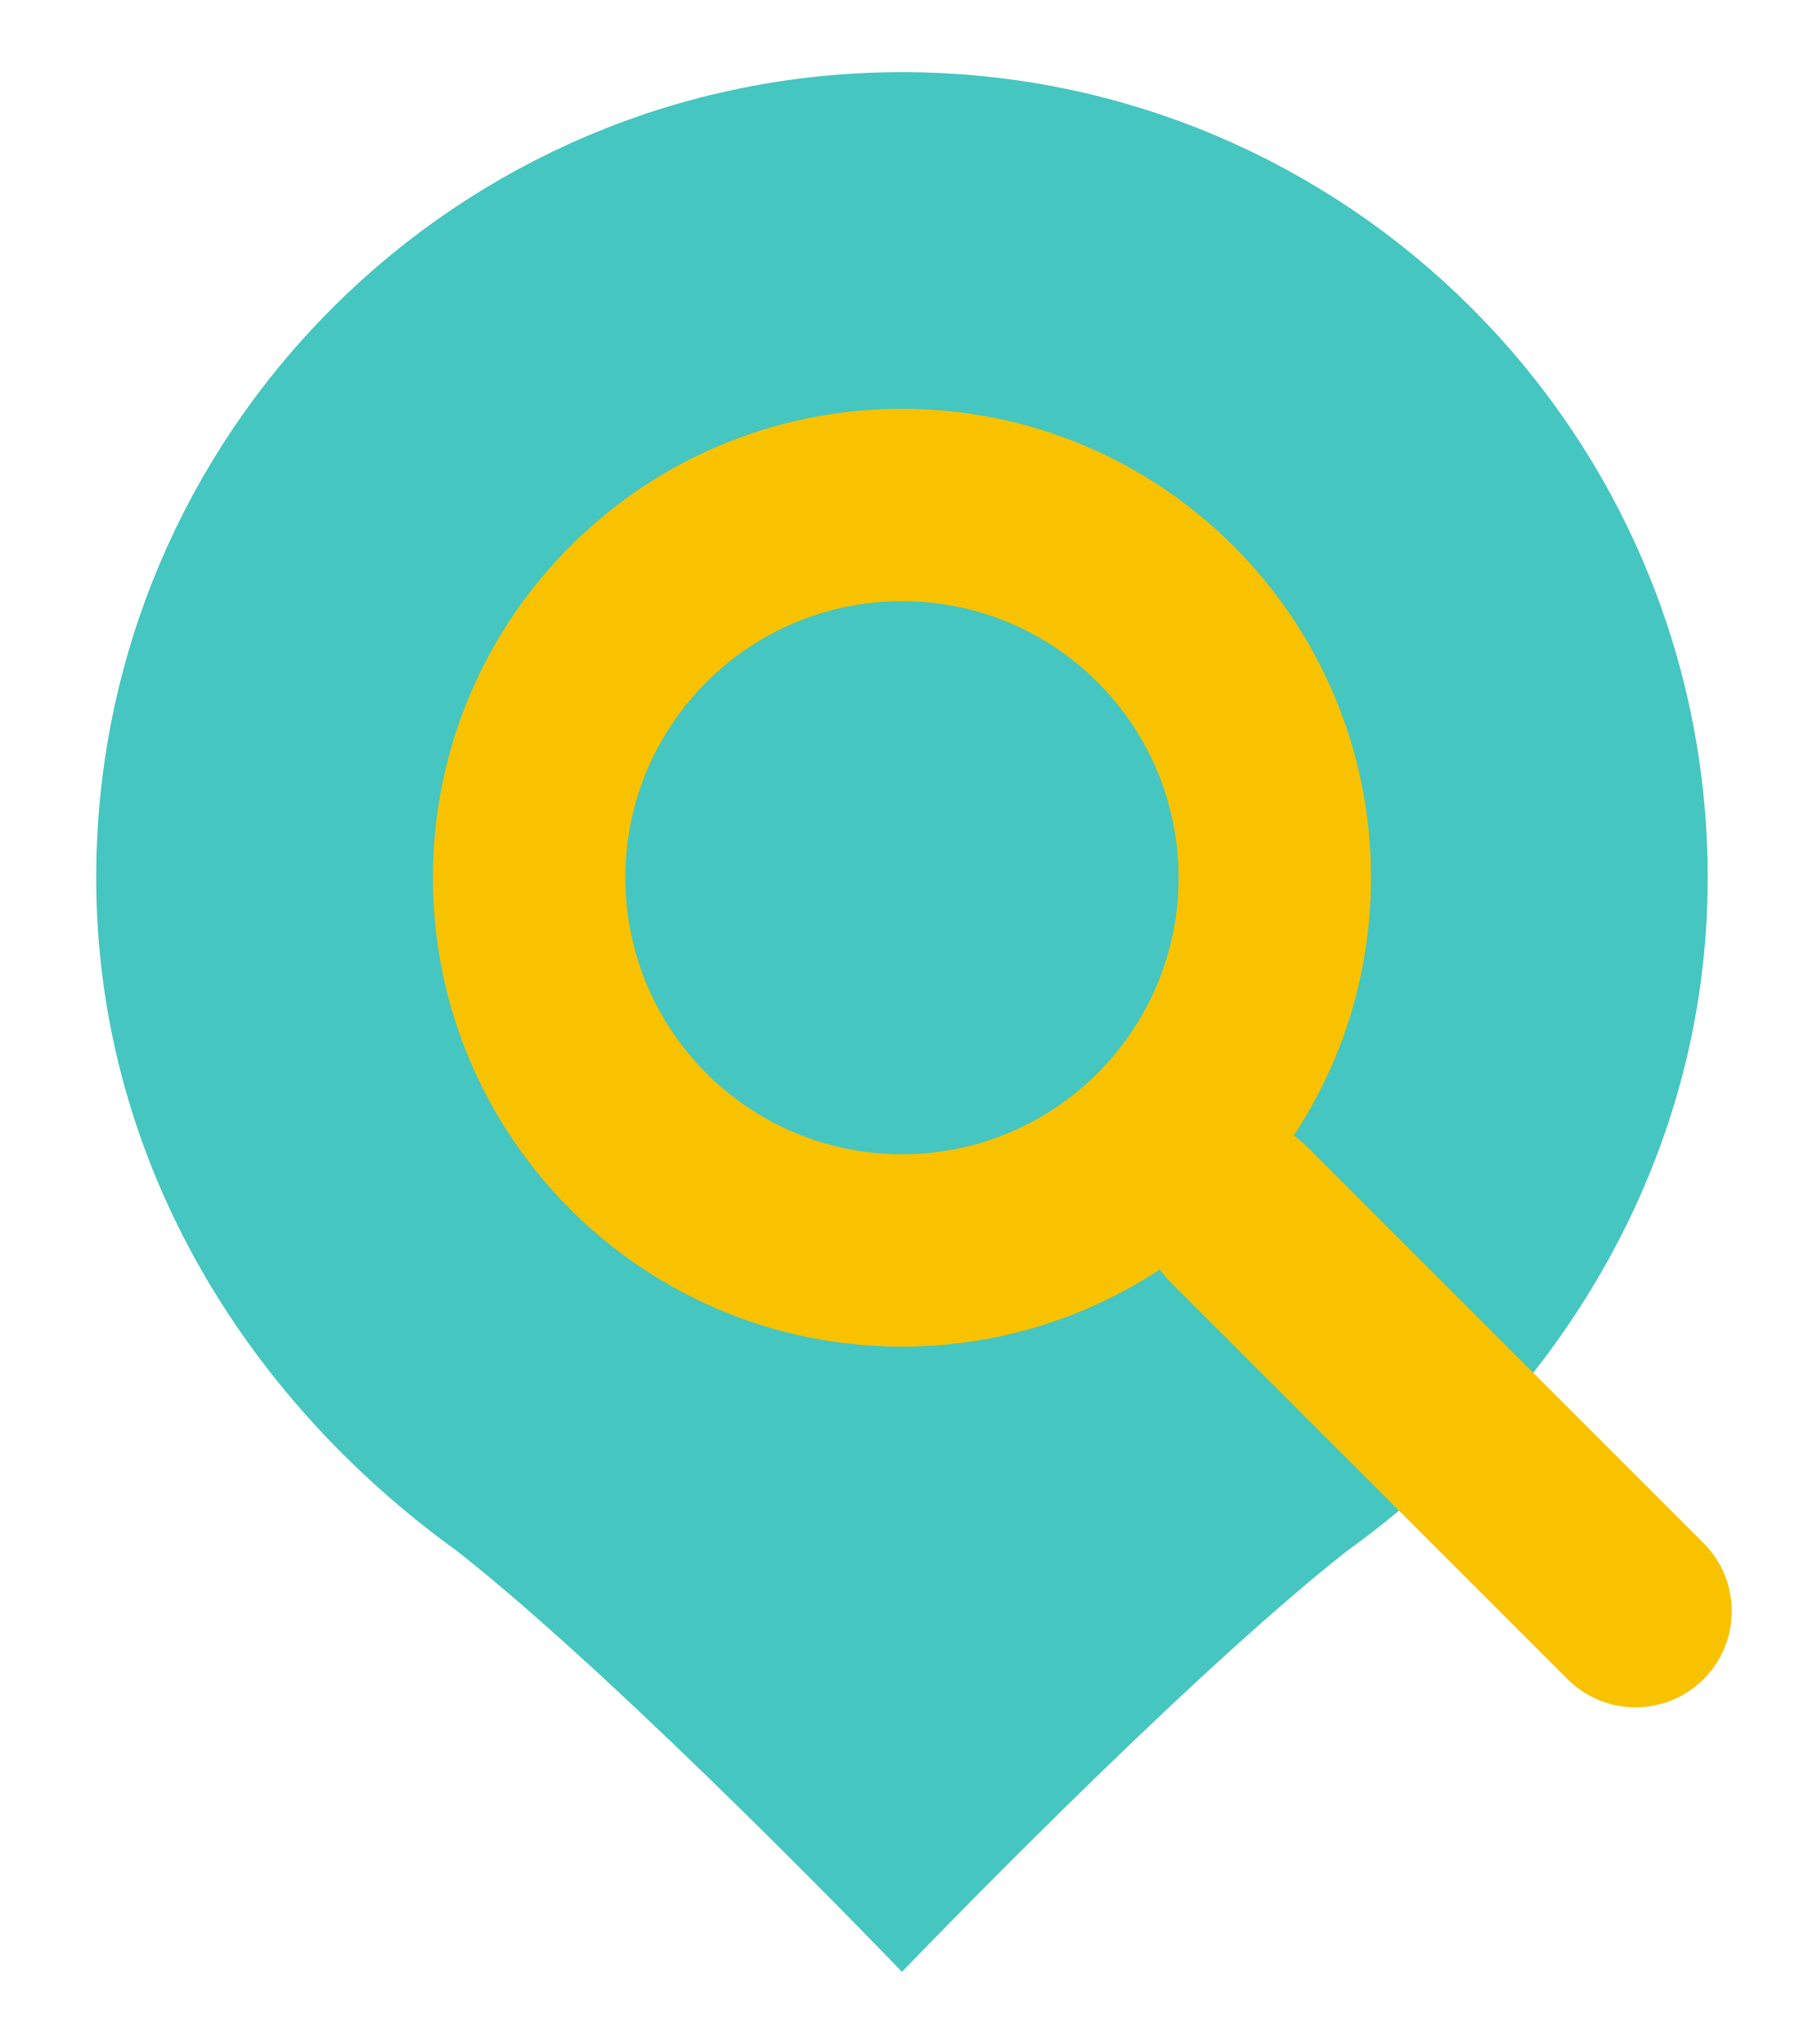
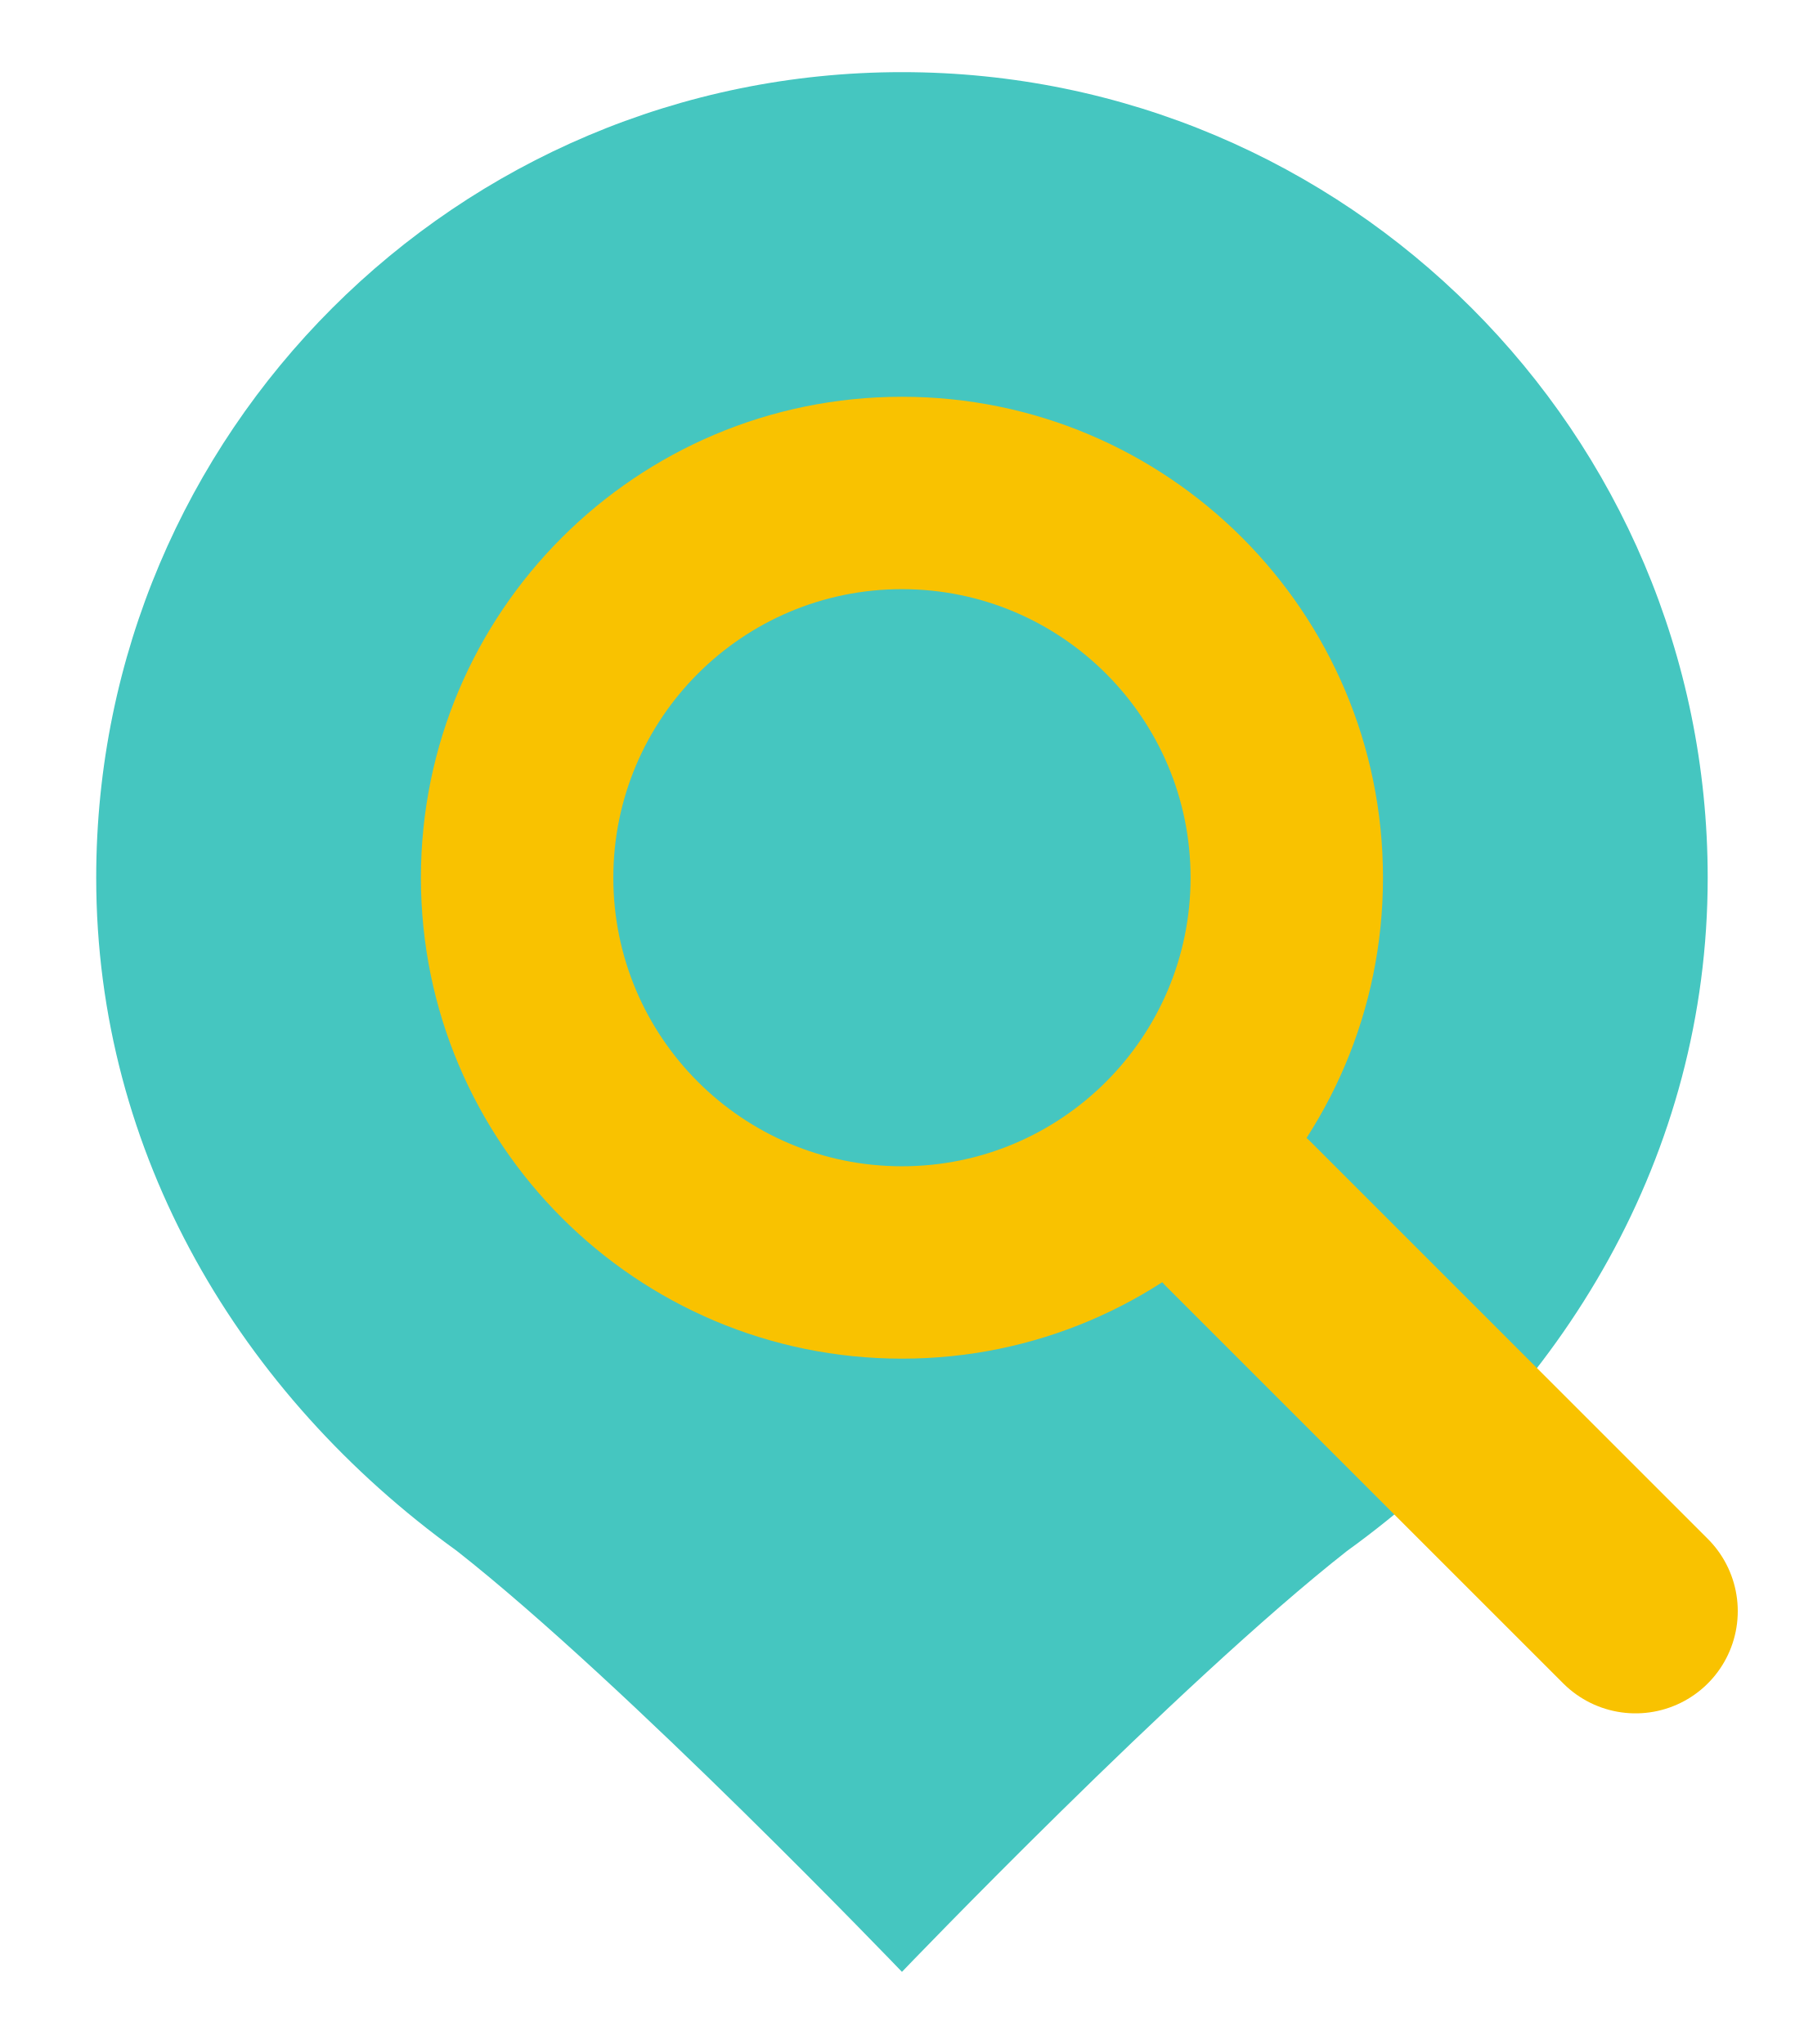
<svg xmlns="http://www.w3.org/2000/svg" viewBox="0 0 150 170">
-   <defs>
-     <clipPath id="clip">
-       <rect width="150" height="170" />
-     </clipPath>
-   </defs>
-   <g clip-path="url(#clip)">
-     <path fill="#45C6C0" d="       M 75 6       C 38 6 8 36 8 73       C 8 96 20 116 38 129       C 52 140 75 164 75 164       C 75 164 98 140 112 129       C 130 116 142 96 142 73       C 142 36 112 6 75 6 Z     " />
-     <path fill="#F9C200" fill-rule="evenodd" d="       M 75 34       A 39 39 0 1 1 74.999 34 Z       M 75 34       m -39 39       a 39 39 0 1 0 78 0       a 39 39 0 1 0 -78 0       M 75 73       m -23 0       a 23 23 0 1 0 46 0       a 23 23 0 1 0 -46 0     " />
-     <circle cx="75" cy="73" r="39" fill="#F9C200" />
-     <circle cx="75" cy="73" r="23" fill="#45C6C0" />
-     <line x1="103" y1="101" x2="136" y2="134" stroke="#F9C200" stroke-width="16" stroke-linecap="round" />
-   </g>
+   <path fill="#45C6C0" d="     M 75 6     C 38 6 8 36 8 73     C 8 96 20 116 38 129     C 52 140 75 164 75 164     C 75 164 98 140 112 129     C 130 116 142 96 142 73     C 142 36 112 6 75 6 Z   " />
+   <circle cx="75" cy="73" r="40" fill="#F9C200" />
+   <circle cx="75" cy="73" r="24" fill="#45C6C0" />
+   <line x1="103" y1="101" x2="136" y2="134" stroke="#F9C200" stroke-width="17" stroke-linecap="round" />
</svg>
